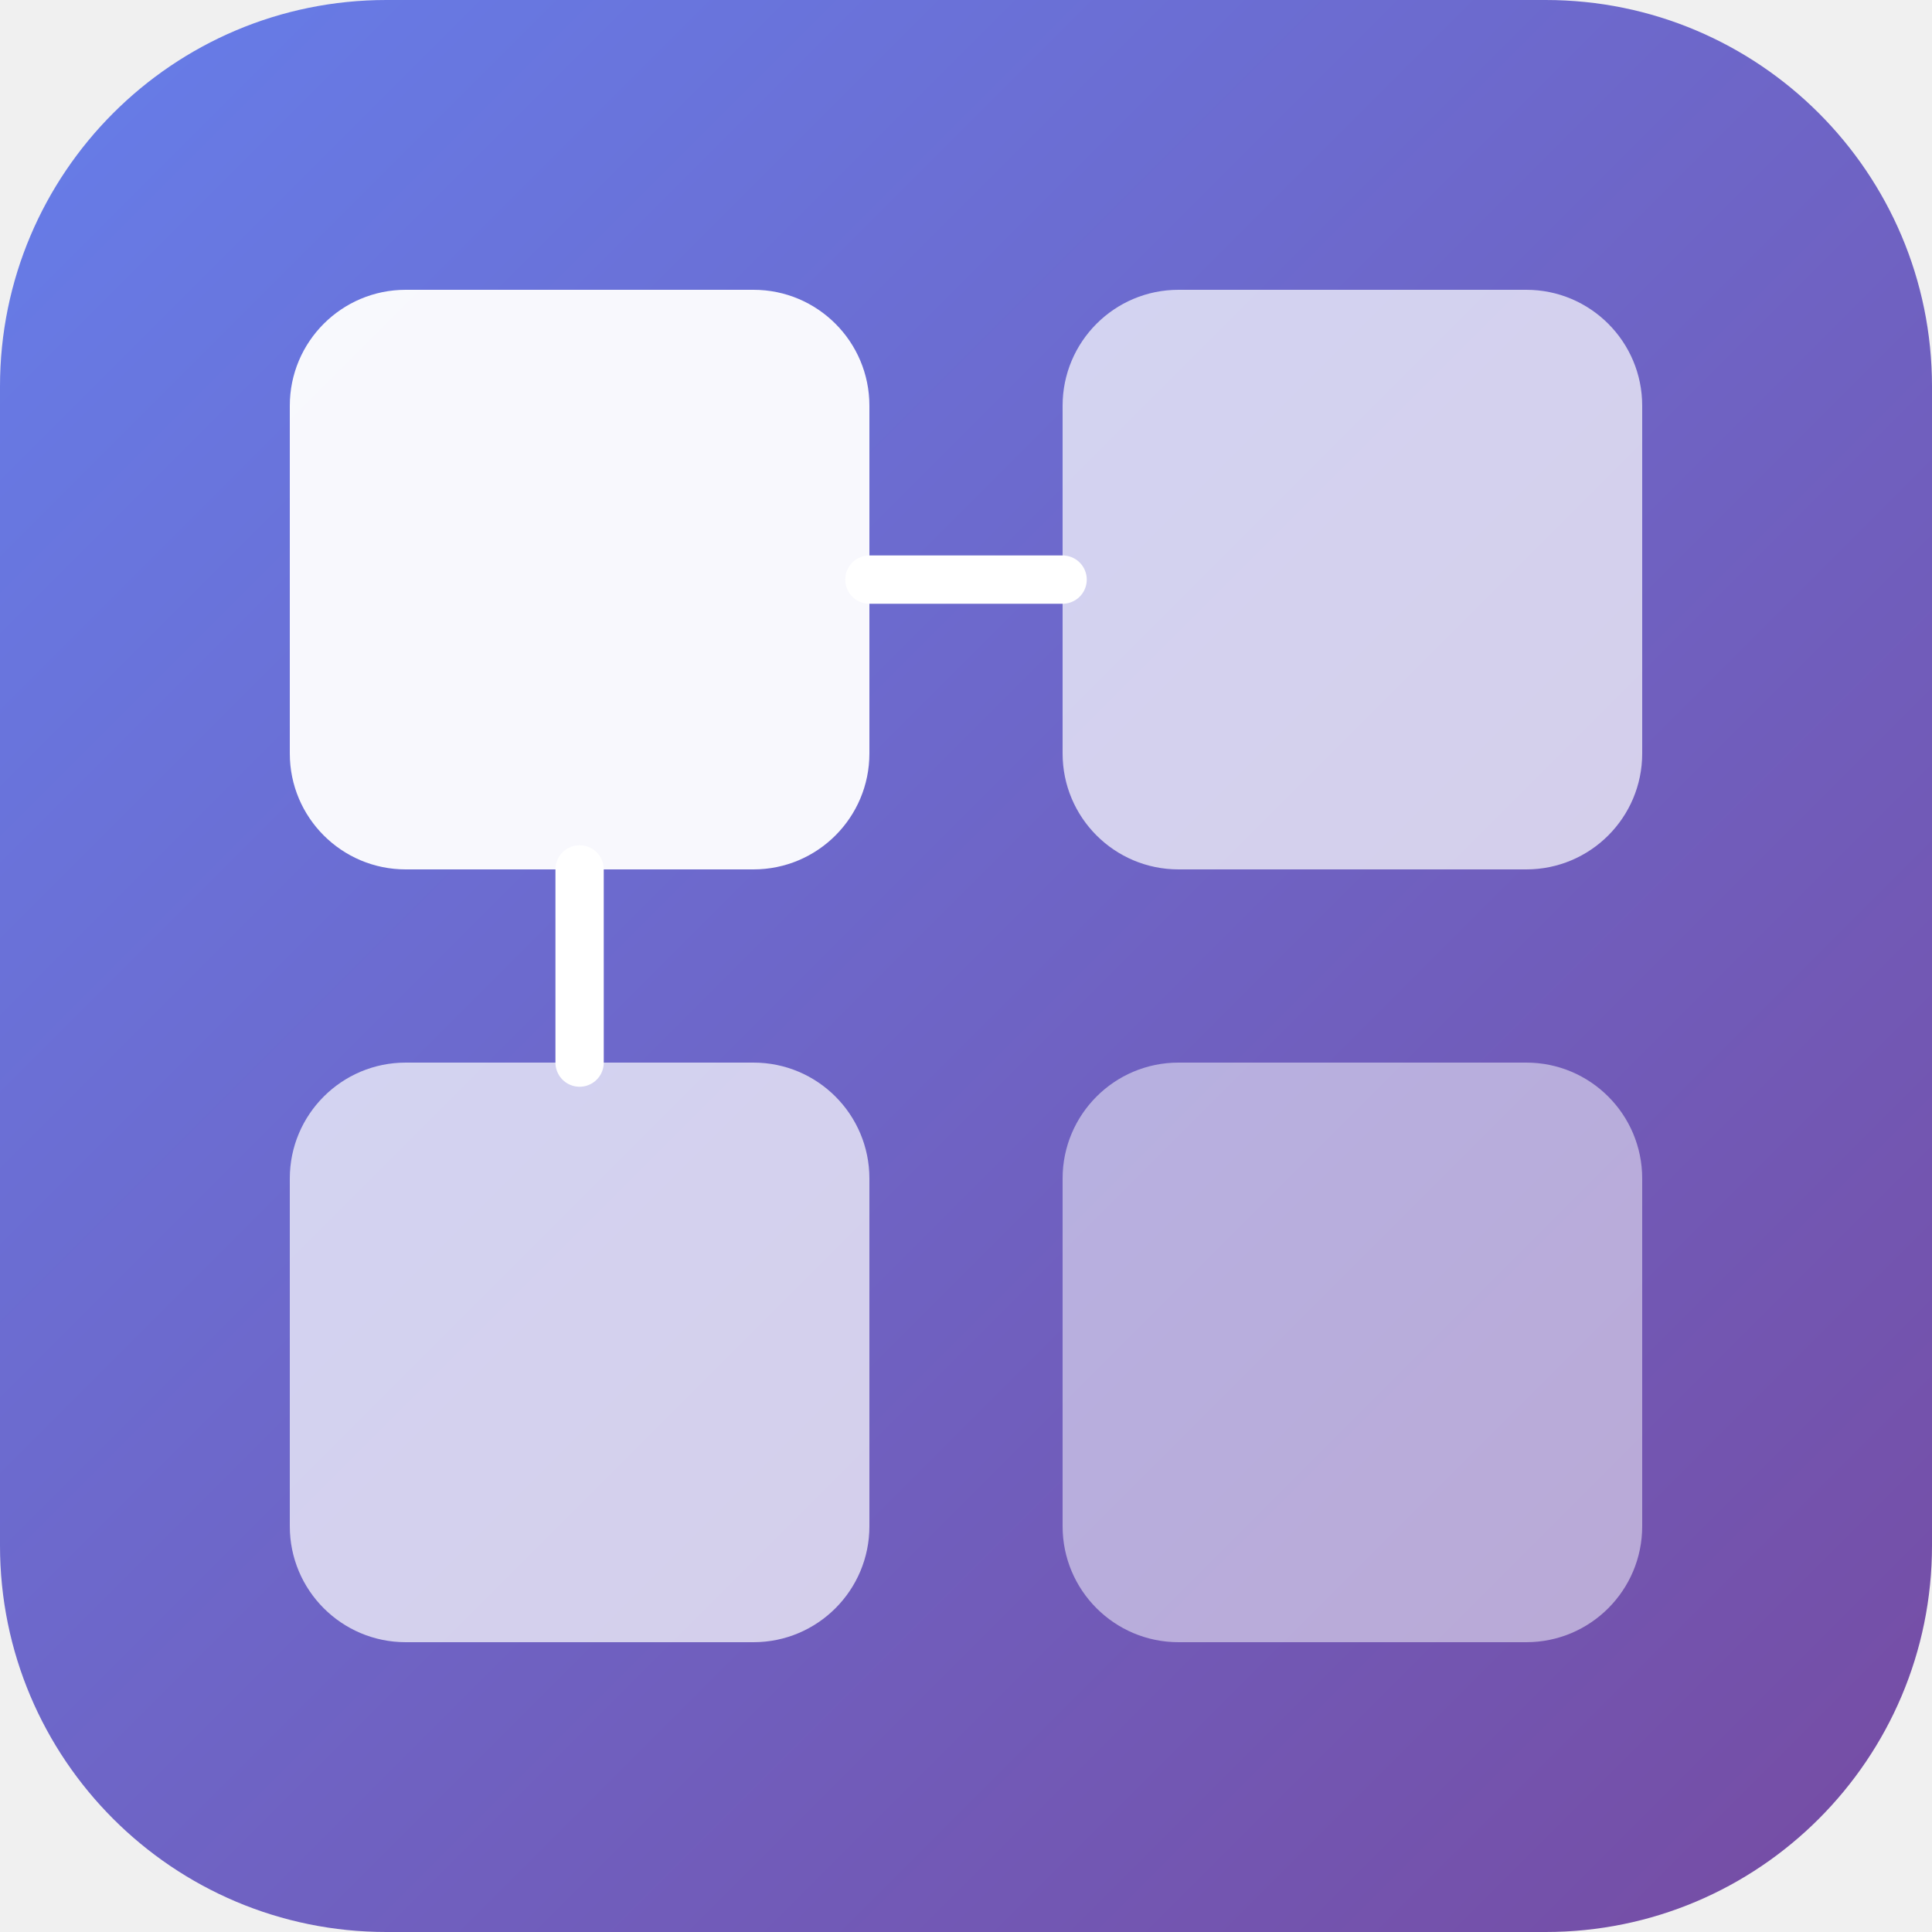
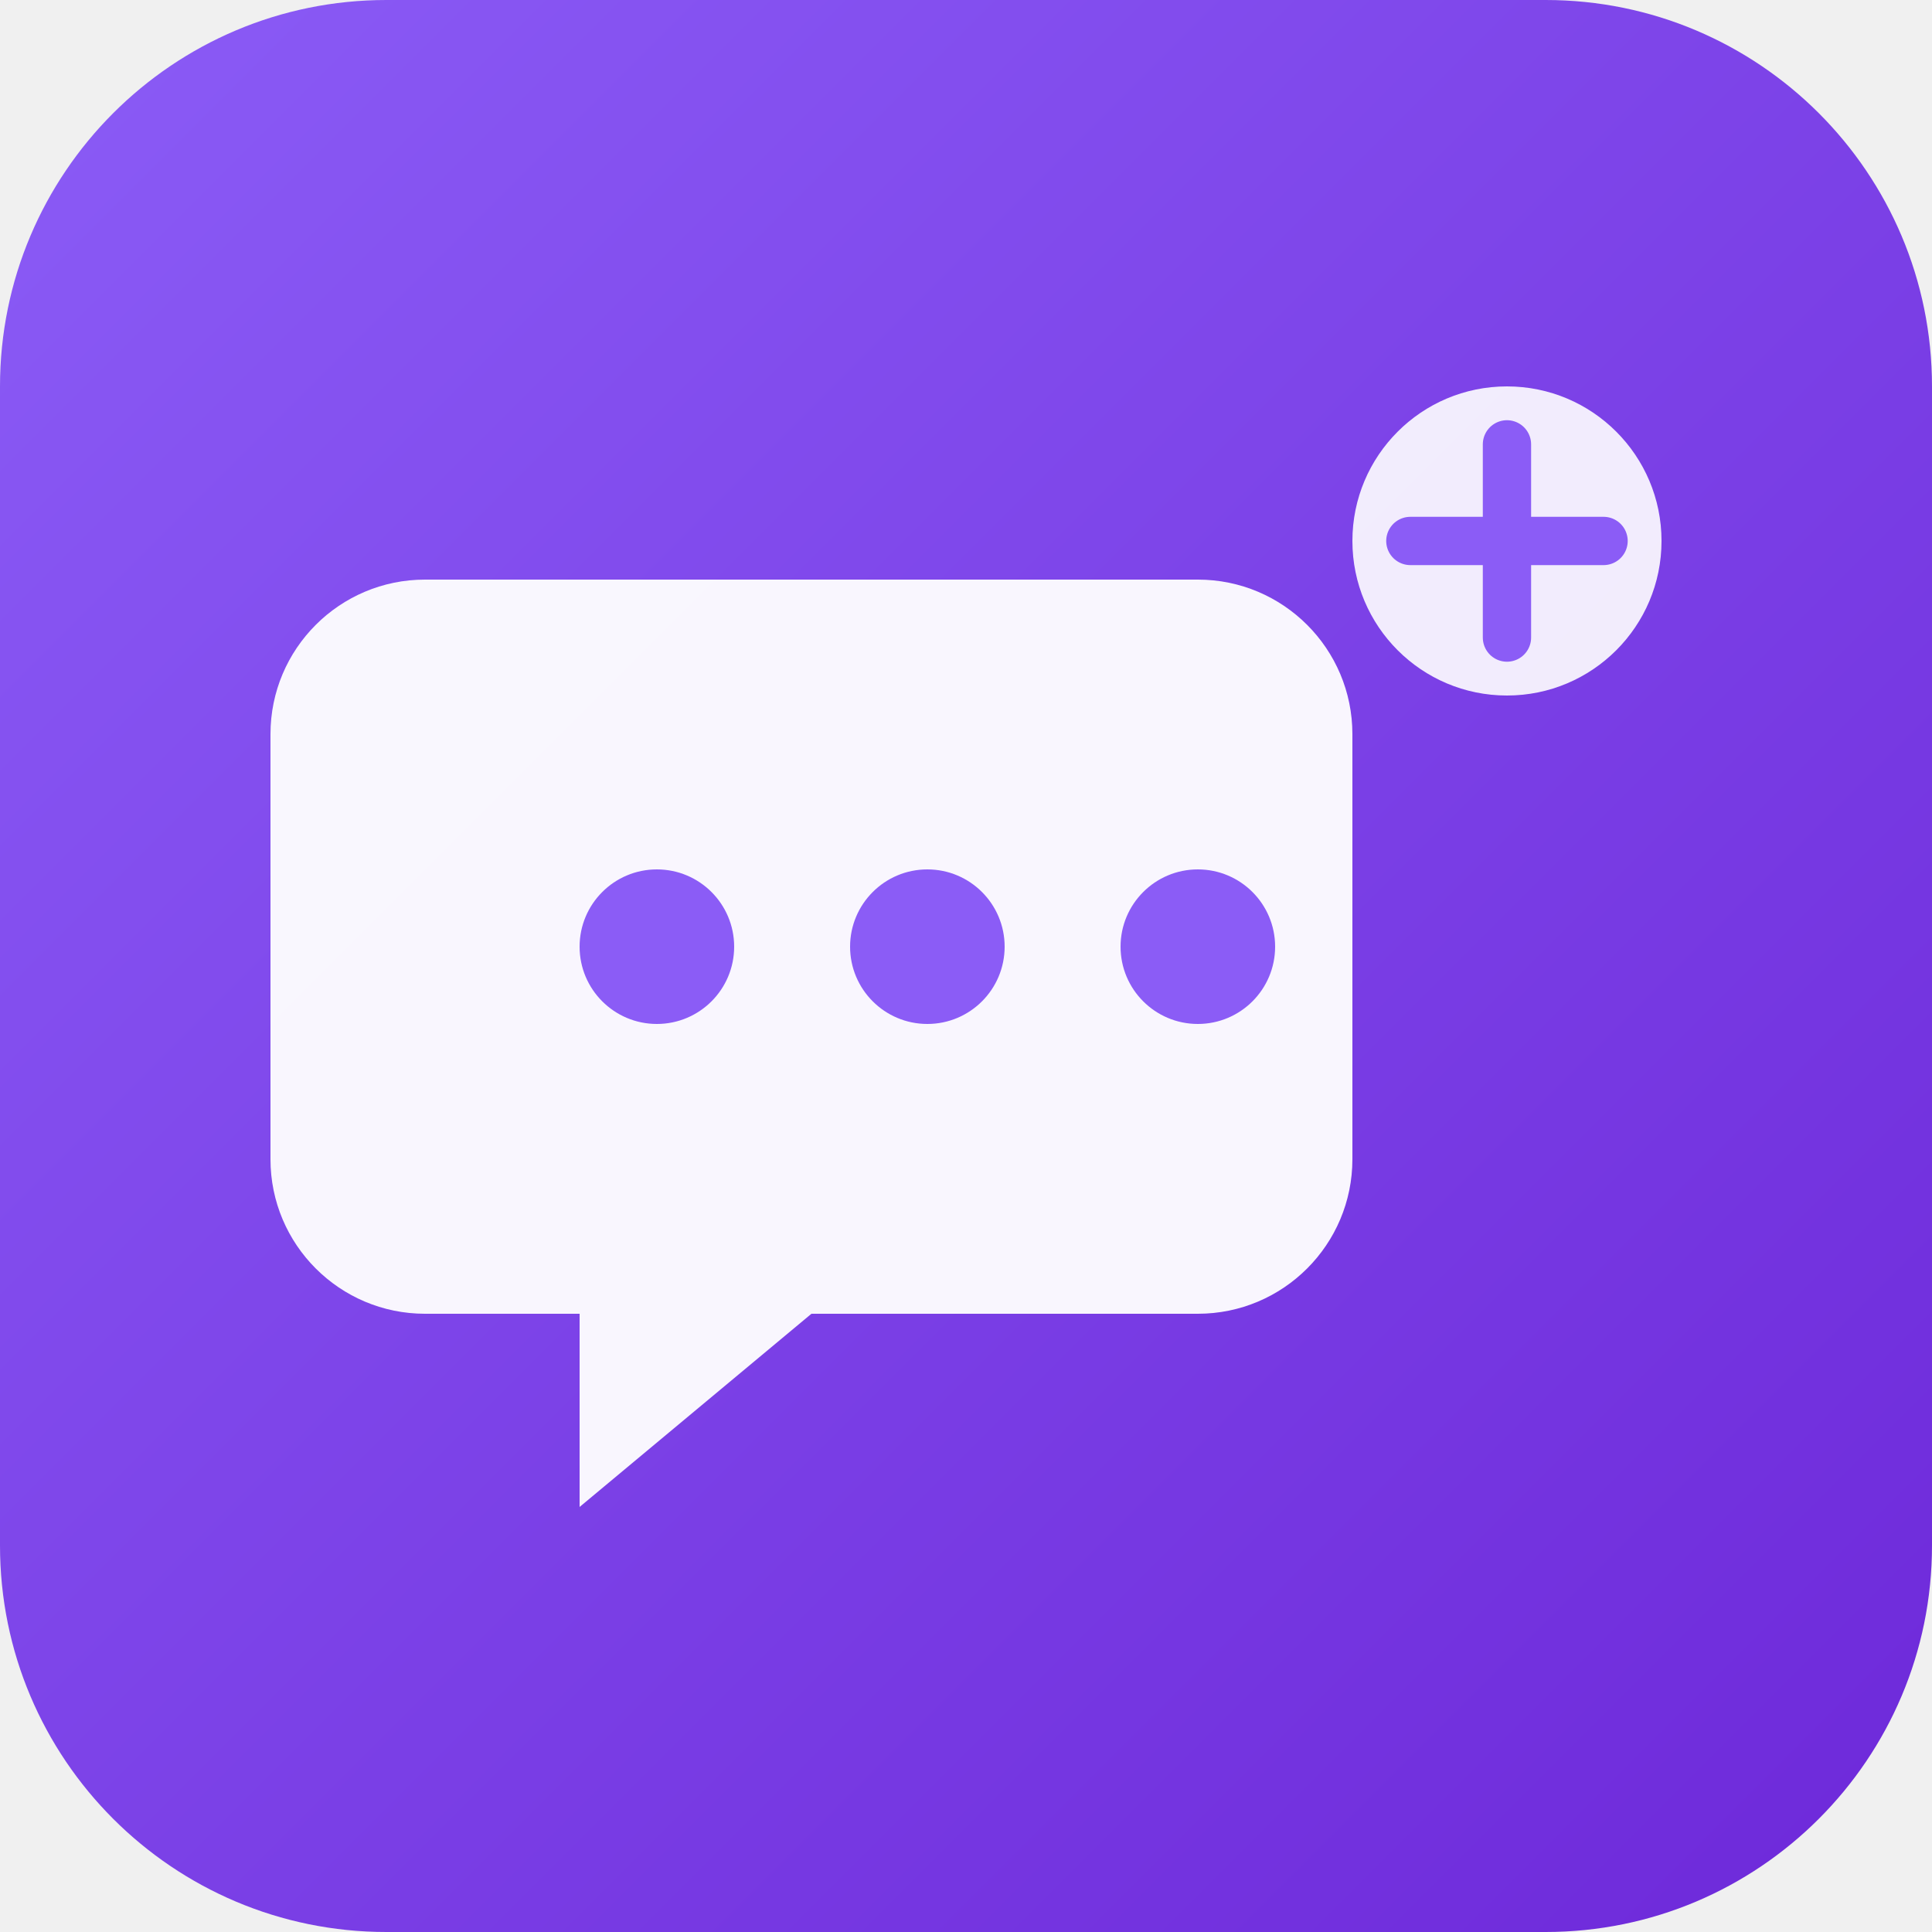
<svg xmlns="http://www.w3.org/2000/svg" viewBox="0 0 100 100" fill="none">
  <defs>
    <linearGradient id="g" x1="0%" y1="0%" x2="100%" y2="100%">
-       <stop offset="0%" style="stop-color:#667eea" />
-       <stop offset="100%" style="stop-color:#764ba2" />
+       <stop offset="0%" style="stop-color:#8b5cf6" />
+       <stop offset="100%" style="stop-color:#6d28d9" />
    </linearGradient>
  </defs>
  <rect width="100" height="100" rx="20" fill="url(#g)" />
-   <rect x="15" y="15" width="30" height="30" rx="6" fill="rgba(255,255,255,0.95)" />
-   <rect x="55" y="15" width="30" height="30" rx="6" fill="rgba(255,255,255,0.7)" />
-   <rect x="15" y="55" width="30" height="30" rx="6" fill="rgba(255,255,255,0.7)" />
-   <rect x="55" y="55" width="30" height="30" rx="6" fill="rgba(255,255,255,0.5)" />
-   <path d="M45 30 L55 30" stroke="white" stroke-width="2.5" stroke-linecap="round" />
-   <path d="M30 45 L30 55" stroke="white" stroke-width="2.5" stroke-linecap="round" />
+   <path d="M22 30h40a8 8 0 0 1 8 8v22a8 8 0 0 1-8 8H42l-12 10v-10H22a8 8 0 0 1-8-8V38a8 8 0 0 1 8-8z" fill="rgba(255,255,255,0.95)" />
+   <circle cx="34" cy="49" r="4" fill="#8b5cf6" />
+   <circle cx="48" cy="49" r="4" fill="#8b5cf6" />
+   <circle cx="62" cy="49" r="4" fill="#8b5cf6" />
+   <circle cx="78" cy="28" r="8" fill="rgba(255,255,255,0.9)" />
+   <path d="M78 23v10M73 28h10" stroke="#8b5cf6" stroke-width="2.5" stroke-linecap="round" />
</svg>
